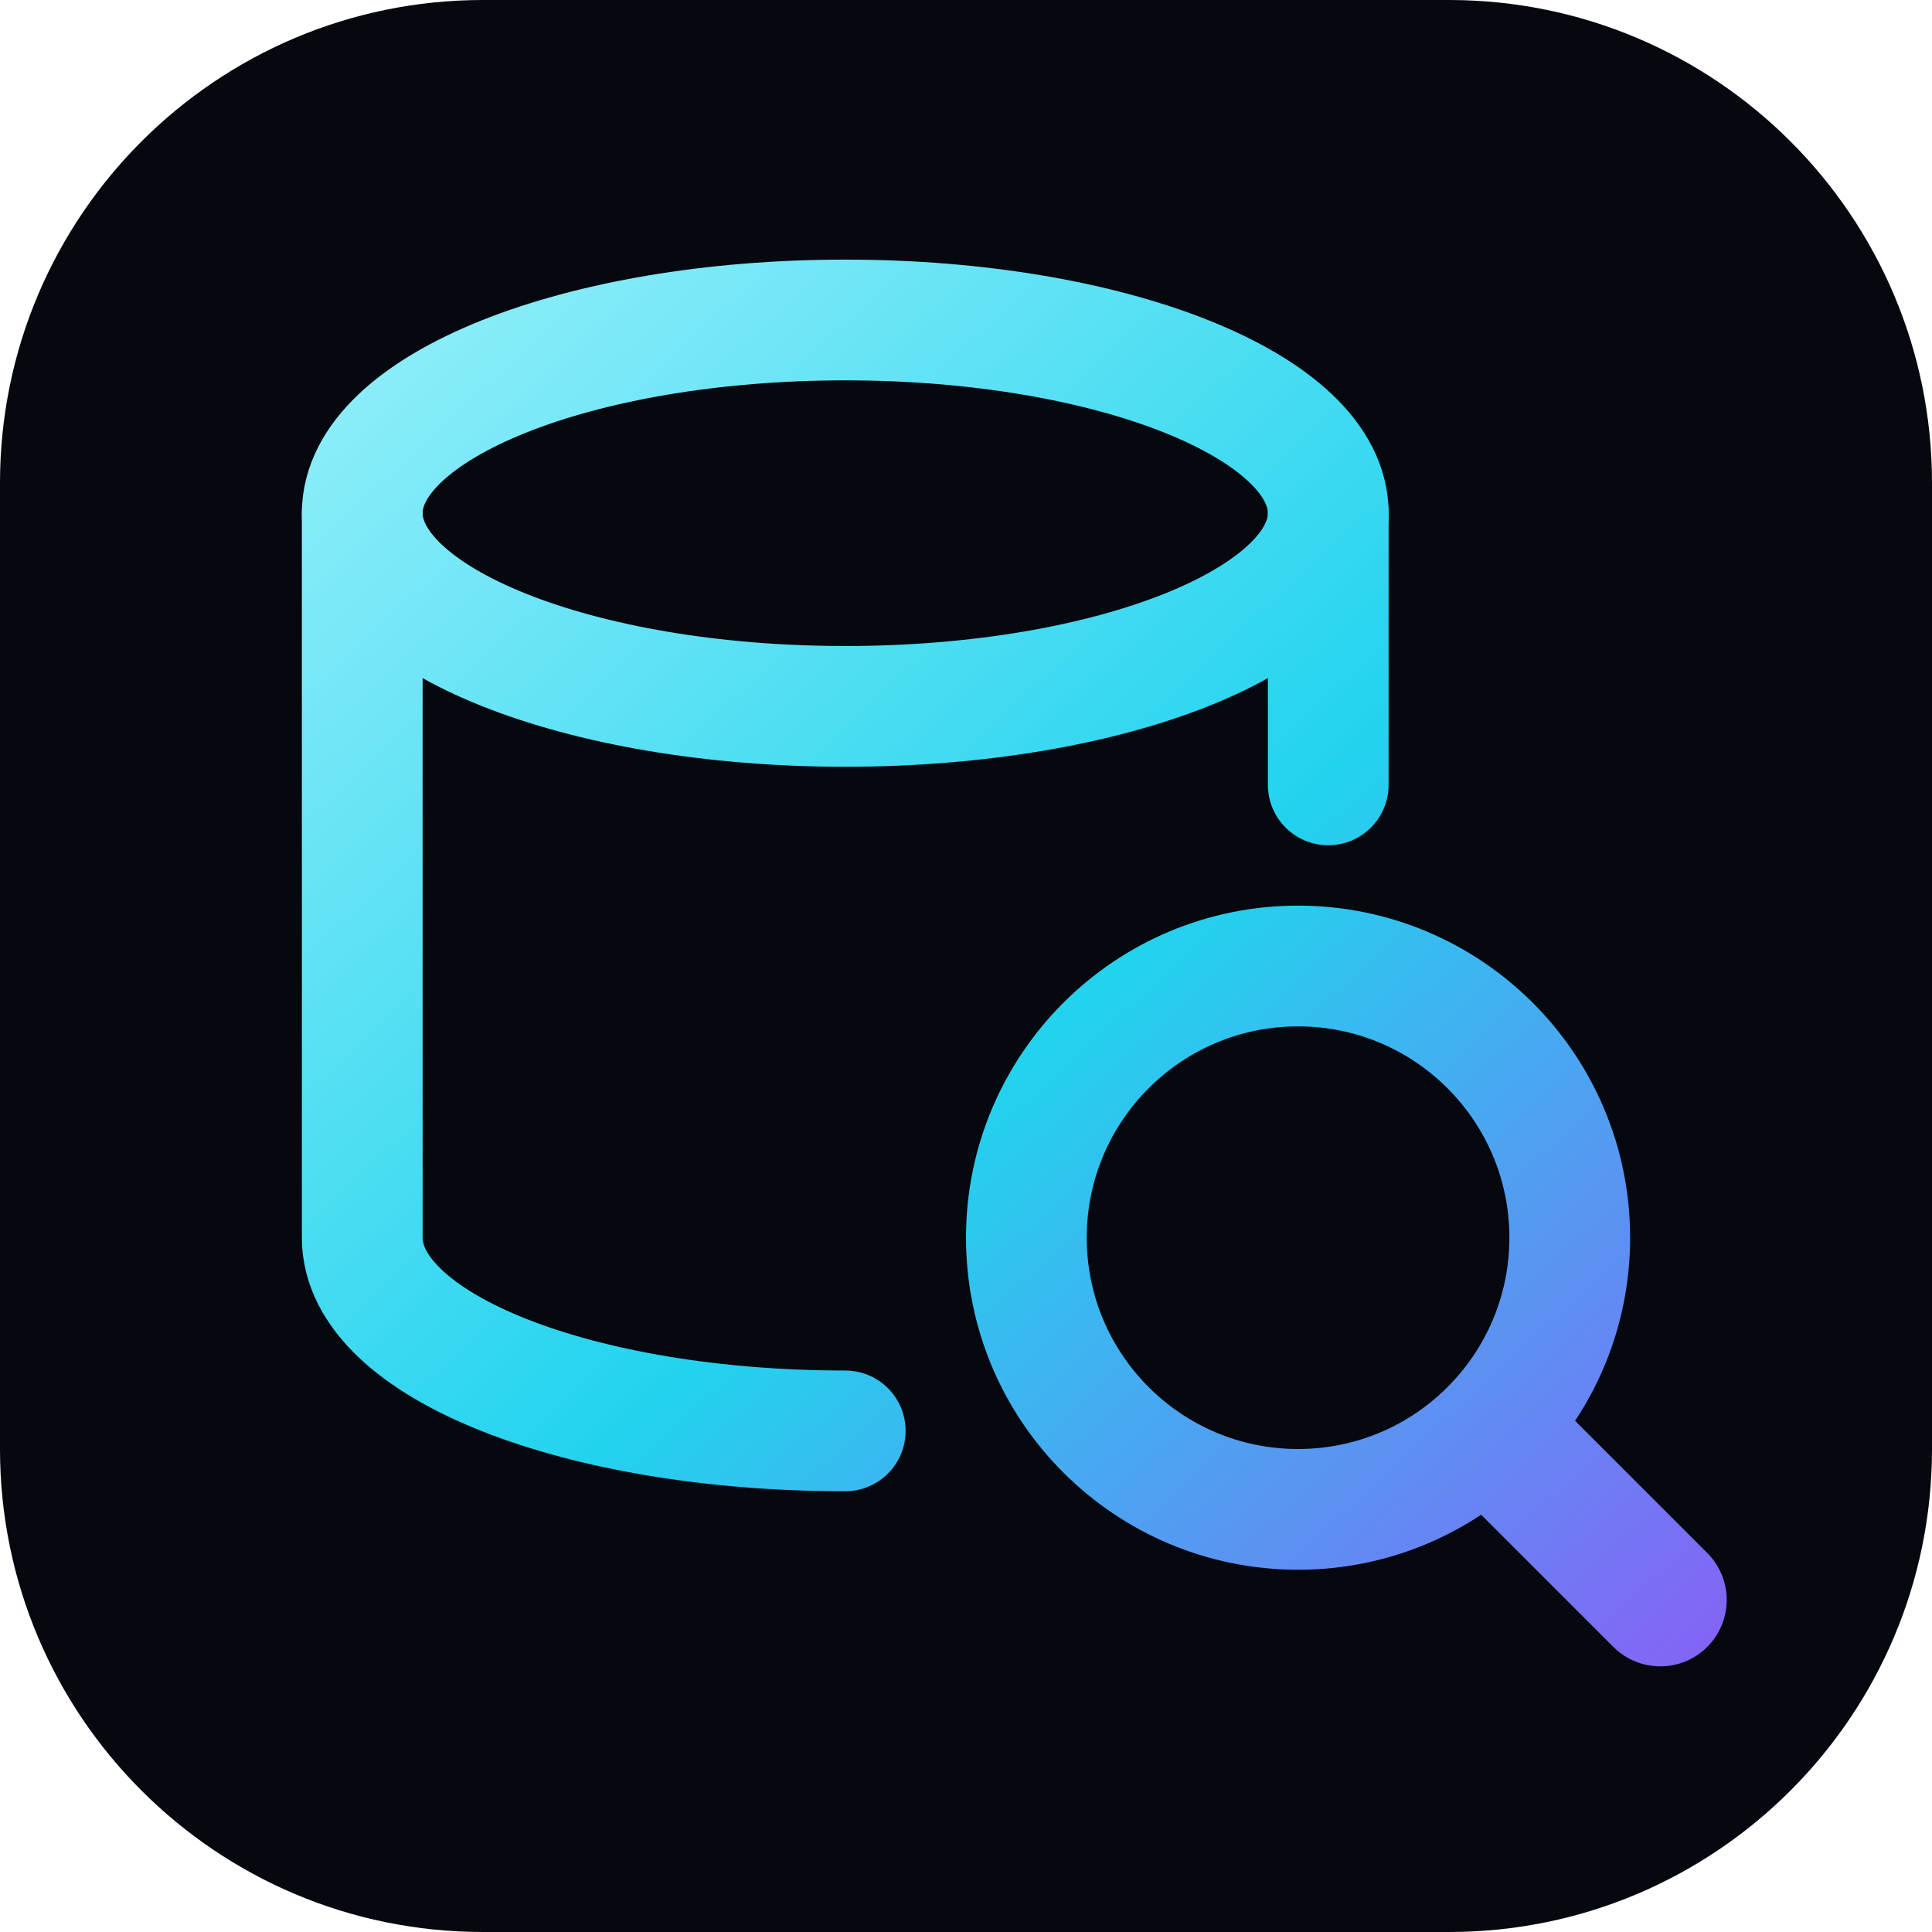
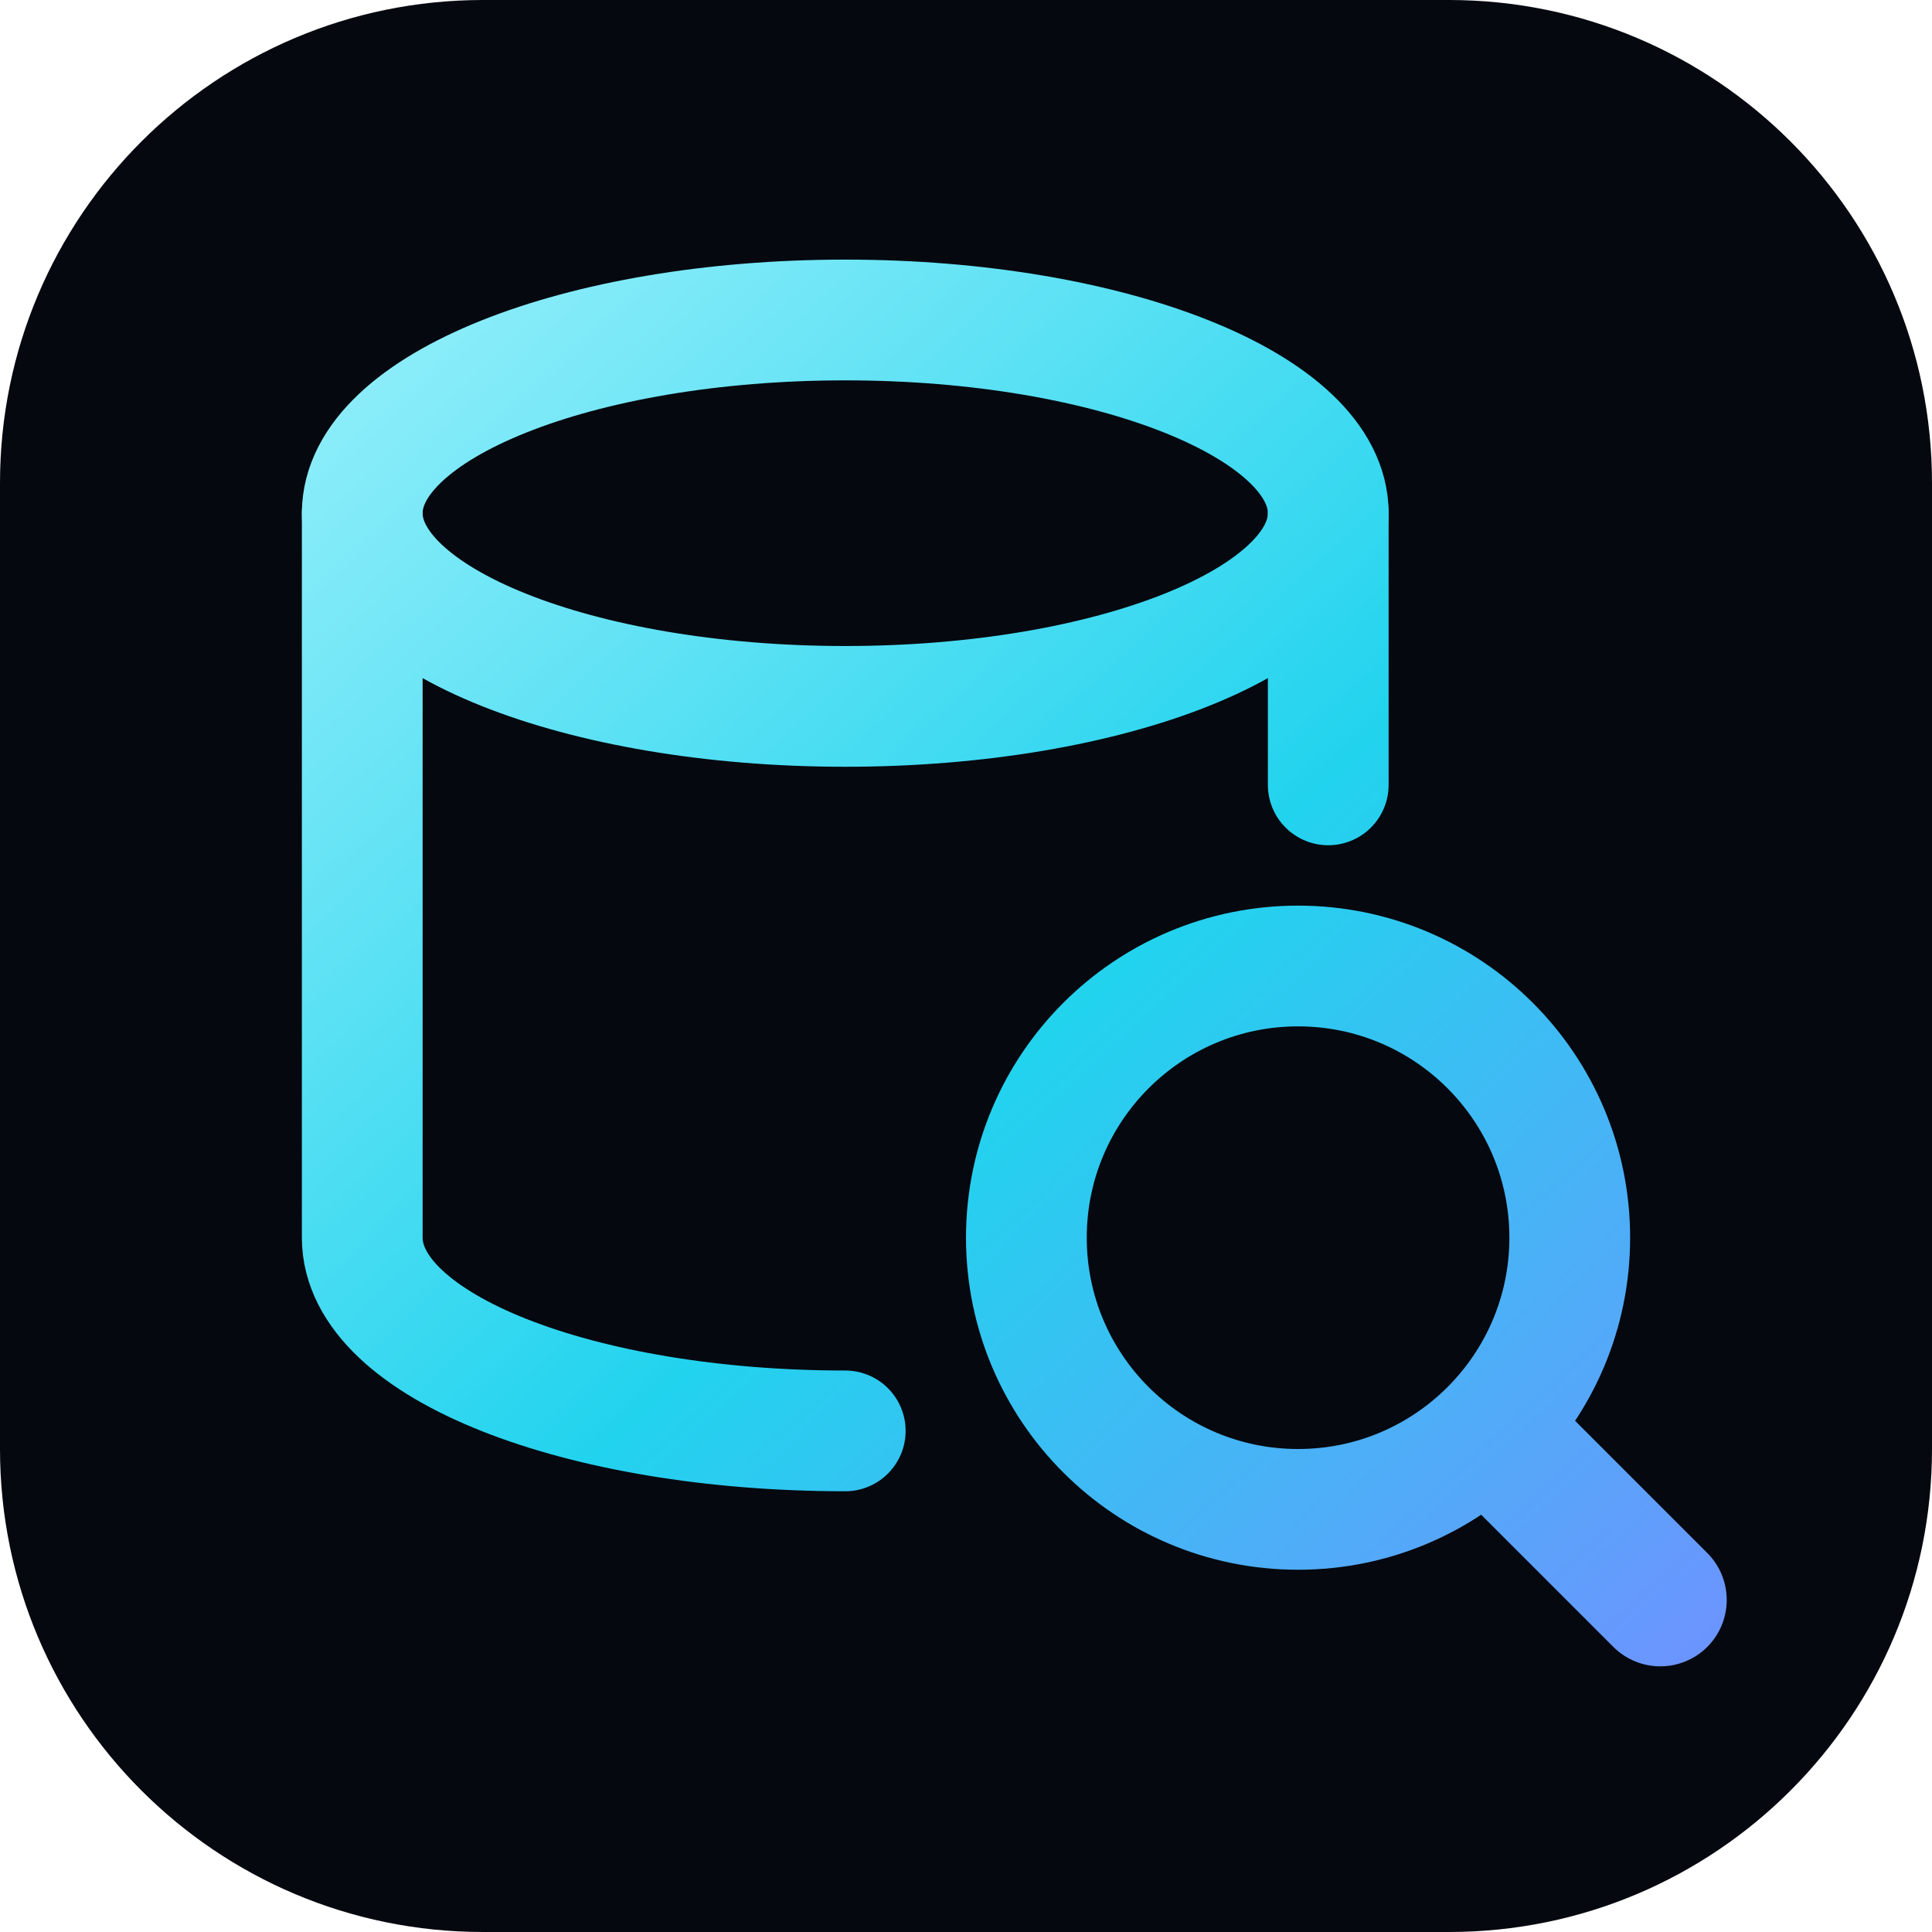
<svg xmlns="http://www.w3.org/2000/svg" viewBox="0 0 32 32" fill="none">
  <defs>
    <linearGradient id="g" x1="4" y1="3" x2="28" y2="29" gradientUnits="userSpaceOnUse">
      <stop stop-color="#a5f3fc" />
      <stop offset=".55" stop-color="#22d3ee" />
-       <stop offset="1" stop-color="#8b5cf6" />
+       <stop offset="1" stop-color="#7190ff" />
    </linearGradient>
  </defs>
  <rect width="32" height="32" rx="8" fill="#05080f" />
  <ellipse cx="14" cy="8.5" rx="8" ry="3.2" stroke="url(#g)" stroke-width="2" />
  <path d="M6 8.5v12c0 1.8 3.6 3.2 8 3.2M22 8.5v4.5" stroke="url(#g)" stroke-width="2" stroke-linecap="round" />
  <circle cx="21.5" cy="20.5" r="4.5" stroke="url(#g)" stroke-width="2" />
  <path d="m24.8 23.8 2.7 2.7" stroke="url(#g)" stroke-width="2.2" stroke-linecap="round" />
</svg>
